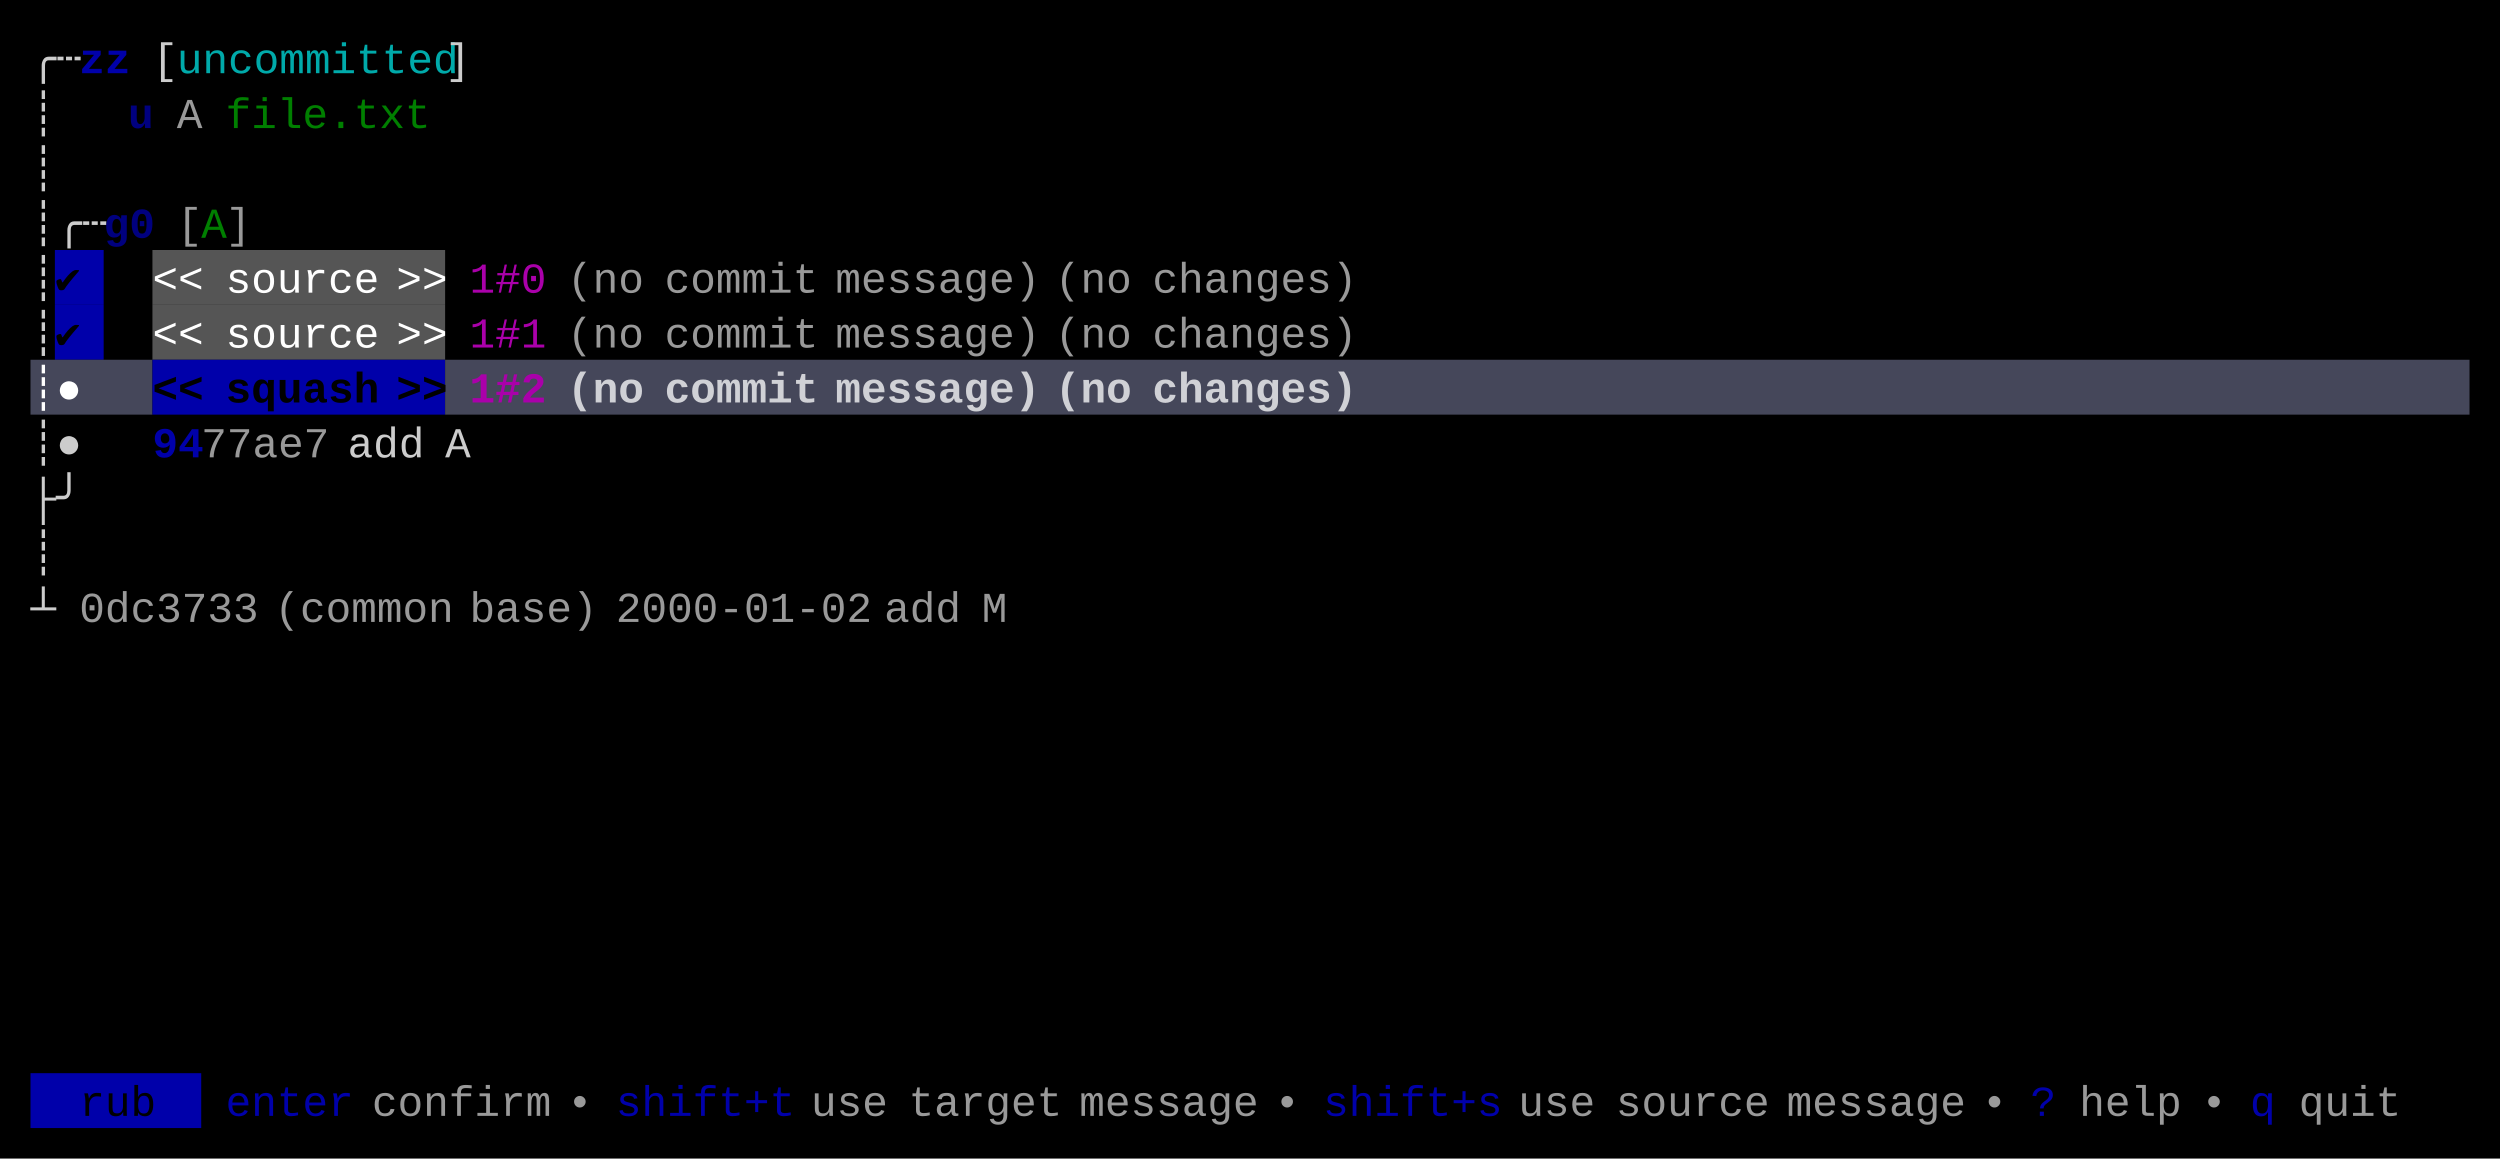
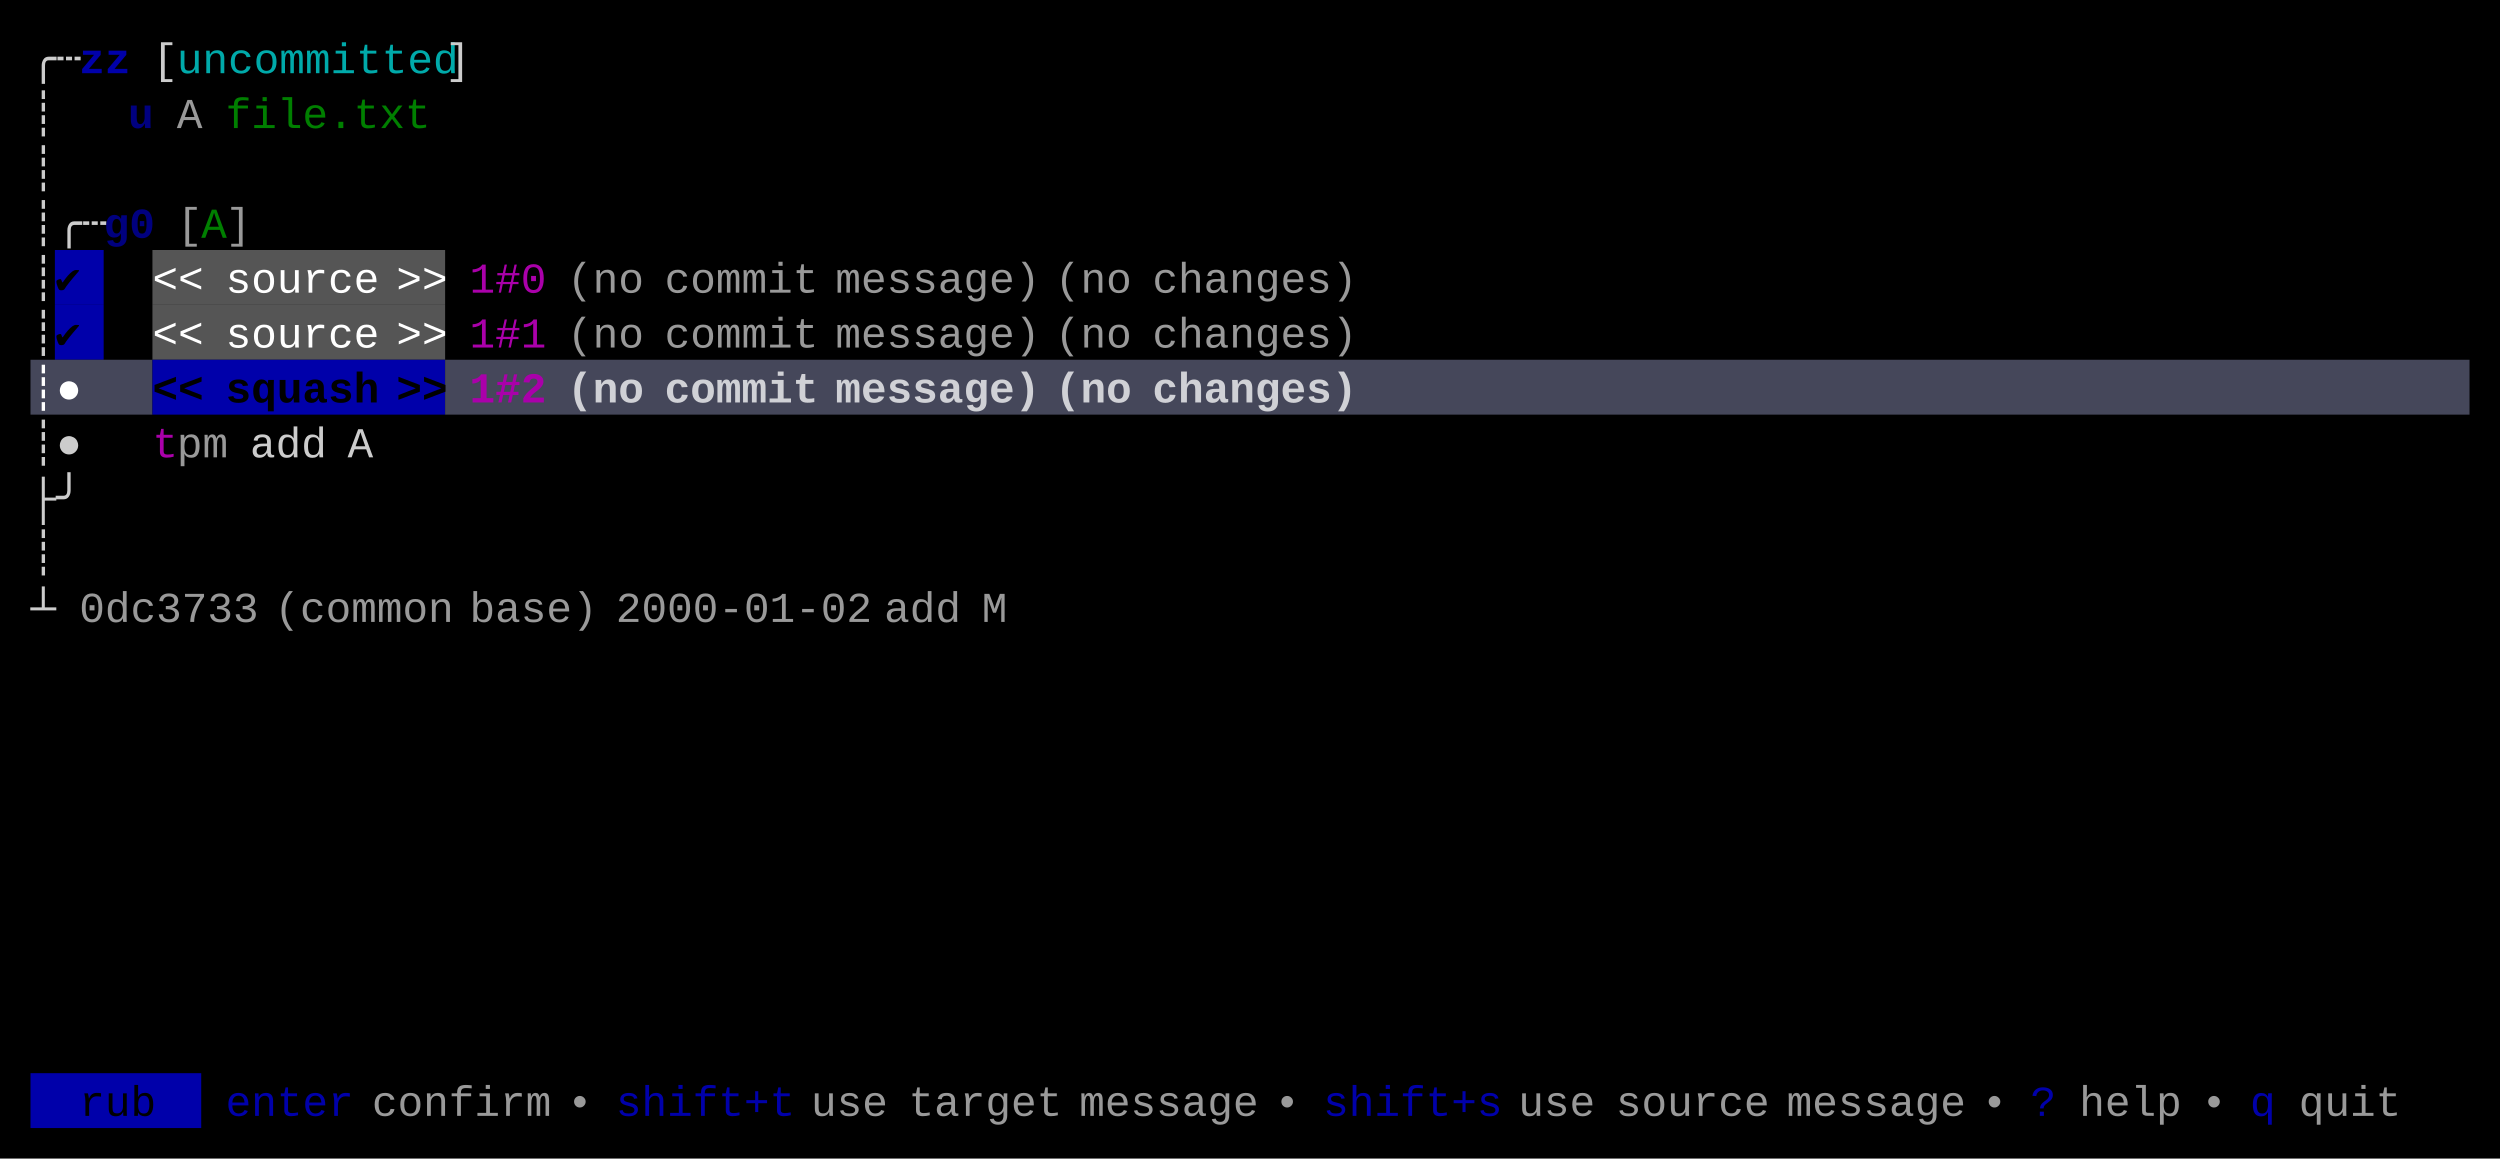
<svg xmlns="http://www.w3.org/2000/svg" width="820" height="380" viewBox="0 0 820 380">
  <rect x="0" y="0" width="820" height="380" fill="#000000" />
  <rect x="18" y="82" width="16" height="18" fill="#0000AA" />
  <rect x="50" y="82" width="96" height="18" fill="#555555" />
  <rect x="18" y="100" width="16" height="18" fill="#0000AA" />
  <rect x="50" y="100" width="96" height="18" fill="#555555" />
  <rect x="10" y="118" width="40" height="18" fill="#45475A" />
  <rect x="50" y="118" width="96" height="18" fill="#0000AA" />
  <rect x="146" y="118" width="664" height="18" fill="#45475A" />
  <rect x="10" y="352" width="56" height="18" fill="#0000AA" />
  <g font-family="Menlo, Monaco, 'Courier New', monospace" font-size="14" xml:space="preserve">
    <text x="10 18" y="24" style="fill:#CCCCCC;">╭┄</text>
    <text x="26 34" y="24" style="fill:#0000AA;font-weight:bold;">zz</text>
    <text x="50" y="24" style="fill:#CCCCCC;">[</text>
    <text x="58 66 74 82 90 98 106 114 122 130 138" y="24" style="fill:#00AAAA;">uncommitted</text>
    <text x="146" y="24" style="fill:#CCCCCC;">]</text>
    <text x="10" y="42" style="fill:#CCCCCC;">┊</text>
    <text x="42" y="42" style="fill:#0000AA;font-weight:bold;opacity:0.75;">u</text>
    <text x="58" y="42" style="fill:#CCCCCC;opacity:0.75;">A</text>
    <text x="74 82 90 98 106 114 122 130" y="42" style="fill:#00AA00;opacity:0.75;">file.txt</text>
    <text x="10" y="60" style="fill:#CCCCCC;">┊</text>
    <text x="10 18 26" y="78" style="fill:#CCCCCC;">┊╭┄</text>
    <text x="34 42" y="78" style="fill:#0000AA;font-weight:bold;opacity:0.75;">g0</text>
    <text x="58" y="78" style="fill:#CCCCCC;opacity:0.75;">[</text>
    <text x="66" y="78" style="fill:#00AA00;opacity:0.75;">A</text>
    <text x="74" y="78" style="fill:#CCCCCC;opacity:0.75;">]</text>
    <text x="10" y="96" style="fill:#CCCCCC;">┊</text>
    <text x="18" y="96" style="fill:#000000;">✔︎</text>
    <text x="50 58" y="96" style="fill:#FFFFFF;">&lt;&lt;</text>
    <text x="74 82 90 98 106 114" y="96" style="fill:#FFFFFF;">source</text>
    <text x="130 138" y="96" style="fill:#FFFFFF;">&gt;&gt;</text>
    <text x="154 162 170" y="96" style="fill:#AA00AA;">1#0</text>
    <text x="186 194 202" y="96" style="fill:#CCCCCC;opacity:0.75;">(no</text>
    <text x="218 226 234 242 250 258" y="96" style="fill:#CCCCCC;opacity:0.75;">commit</text>
    <text x="274 282 290 298 306 314 322 330" y="96" style="fill:#CCCCCC;opacity:0.75;">message)</text>
    <text x="346 354 362" y="96" style="fill:#CCCCCC;opacity:0.75;">(no</text>
    <text x="378 386 394 402 410 418 426 434" y="96" style="fill:#CCCCCC;opacity:0.75;">changes)</text>
    <text x="10" y="114" style="fill:#CCCCCC;">┊</text>
    <text x="18" y="114" style="fill:#000000;">✔︎</text>
    <text x="50 58" y="114" style="fill:#FFFFFF;">&lt;&lt;</text>
    <text x="74 82 90 98 106 114" y="114" style="fill:#FFFFFF;">source</text>
    <text x="130 138" y="114" style="fill:#FFFFFF;">&gt;&gt;</text>
    <text x="154 162 170" y="114" style="fill:#AA00AA;">1#1</text>
    <text x="186 194 202" y="114" style="fill:#CCCCCC;opacity:0.75;">(no</text>
    <text x="218 226 234 242 250 258" y="114" style="fill:#CCCCCC;opacity:0.75;">commit</text>
    <text x="274 282 290 298 306 314 322 330" y="114" style="fill:#CCCCCC;opacity:0.75;">message)</text>
    <text x="346 354 362" y="114" style="fill:#CCCCCC;opacity:0.75;">(no</text>
    <text x="378 386 394 402 410 418 426 434" y="114" style="fill:#CCCCCC;opacity:0.75;">changes)</text>
    <text x="10 18" y="132" style="fill:#FFFFFF;font-weight:bold;">┊●</text>
    <text x="50 58" y="132" style="fill:#000000;font-weight:bold;">&lt;&lt;</text>
    <text x="74 82 90 98 106 114" y="132" style="fill:#000000;font-weight:bold;">squash</text>
    <text x="130 138" y="132" style="fill:#000000;font-weight:bold;">&gt;&gt;</text>
    <text x="154 162 170" y="132" style="fill:#AA00AA;font-weight:bold;">1#2</text>
    <text x="186 194 202" y="132" style="fill:#FFFFFF;font-weight:bold;opacity:0.75;">(no</text>
    <text x="218 226 234 242 250 258" y="132" style="fill:#FFFFFF;font-weight:bold;opacity:0.75;">commit</text>
    <text x="274 282 290 298 306 314 322 330" y="132" style="fill:#FFFFFF;font-weight:bold;opacity:0.75;">message)</text>
    <text x="346 354 362" y="132" style="fill:#FFFFFF;font-weight:bold;opacity:0.75;">(no</text>
    <text x="378 386 394 402 410 418 426 434" y="132" style="fill:#FFFFFF;font-weight:bold;opacity:0.75;">changes)</text>
    <text x="10 18" y="150" style="fill:#CCCCCC;">┊●</text>
-     <text x="50 58" y="150" style="fill:#0000AA;font-weight:bold;">94</text>
-     <text x="66 74 82 90 98" y="150" style="fill:#CCCCCC;opacity:0.75;">77ae7</text>
-     <text x="114 122 130" y="150" style="fill:#CCCCCC;">add</text>
-     <text x="146" y="150" style="fill:#CCCCCC;">A</text>
+     <text x="50" y="150" style="fill:#AA00AA;">t</text>
+     <text x="58 66" y="150" style="fill:#CCCCCC;opacity:0.75;">pm</text>
+     <text x="82 90 98" y="150" style="fill:#CCCCCC;">add</text>
+     <text x="114" y="150" style="fill:#CCCCCC;">A</text>
    <text x="10 18" y="168" style="fill:#CCCCCC;">├╯</text>
    <text x="10" y="186" style="fill:#CCCCCC;">┊</text>
    <text x="10" y="204" style="fill:#CCCCCC;">┴</text>
    <text x="26 34 42 50 58 66 74" y="204" style="fill:#CCCCCC;opacity:0.75;">0dc3733</text>
    <text x="90 98 106 114 122 130 138" y="204" style="fill:#CCCCCC;opacity:0.75;">(common</text>
    <text x="154 162 170 178 186" y="204" style="fill:#CCCCCC;opacity:0.75;">base)</text>
    <text x="202 210 218 226 234 242 250 258 266 274" y="204" style="fill:#CCCCCC;opacity:0.75;">2000-01-02</text>
    <text x="290 298 306" y="204" style="fill:#CCCCCC;opacity:0.75;">add</text>
    <text x="322" y="204" style="fill:#CCCCCC;opacity:0.75;">M</text>
    <text x="26 34 42" y="366" style="fill:#000000;">rub</text>
    <text x="74 82 90 98 106" y="366" style="fill:#0000AA;">enter</text>
    <text x="122 130 138 146 154 162 170" y="366" style="fill:#CCCCCC;opacity:0.75;">confirm</text>
    <text x="186" y="366" style="fill:#CCCCCC;opacity:0.75;">•</text>
    <text x="202 210 218 226 234 242 250" y="366" style="fill:#0000AA;">shift+t</text>
    <text x="266 274 282" y="366" style="fill:#CCCCCC;opacity:0.75;">use</text>
    <text x="298 306 314 322 330 338" y="366" style="fill:#CCCCCC;opacity:0.75;">target</text>
    <text x="354 362 370 378 386 394 402" y="366" style="fill:#CCCCCC;opacity:0.75;">message</text>
    <text x="418" y="366" style="fill:#CCCCCC;opacity:0.75;">•</text>
    <text x="434 442 450 458 466 474 482" y="366" style="fill:#0000AA;">shift+s</text>
    <text x="498 506 514" y="366" style="fill:#CCCCCC;opacity:0.75;">use</text>
    <text x="530 538 546 554 562 570" y="366" style="fill:#CCCCCC;opacity:0.75;">source</text>
    <text x="586 594 602 610 618 626 634" y="366" style="fill:#CCCCCC;opacity:0.75;">message</text>
    <text x="650" y="366" style="fill:#CCCCCC;opacity:0.75;">•</text>
    <text x="666" y="366" style="fill:#0000AA;">?</text>
    <text x="682 690 698 706" y="366" style="fill:#CCCCCC;opacity:0.75;">help</text>
    <text x="722" y="366" style="fill:#CCCCCC;opacity:0.75;">•</text>
    <text x="738" y="366" style="fill:#0000AA;">q</text>
    <text x="754 762 770 778" y="366" style="fill:#CCCCCC;opacity:0.75;">quit</text>
  </g>
</svg>
